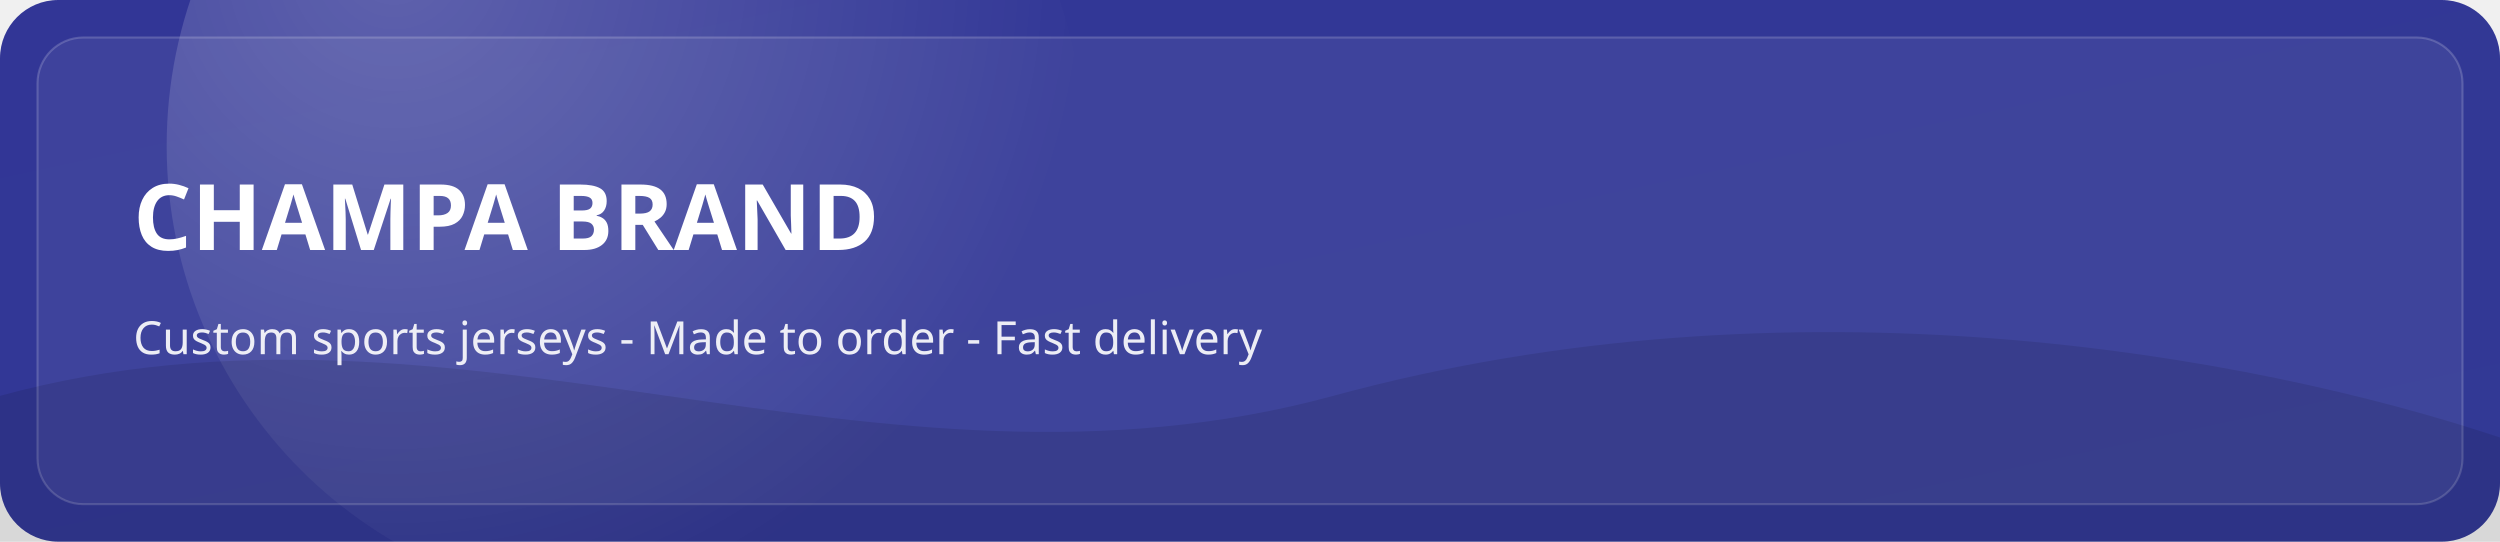
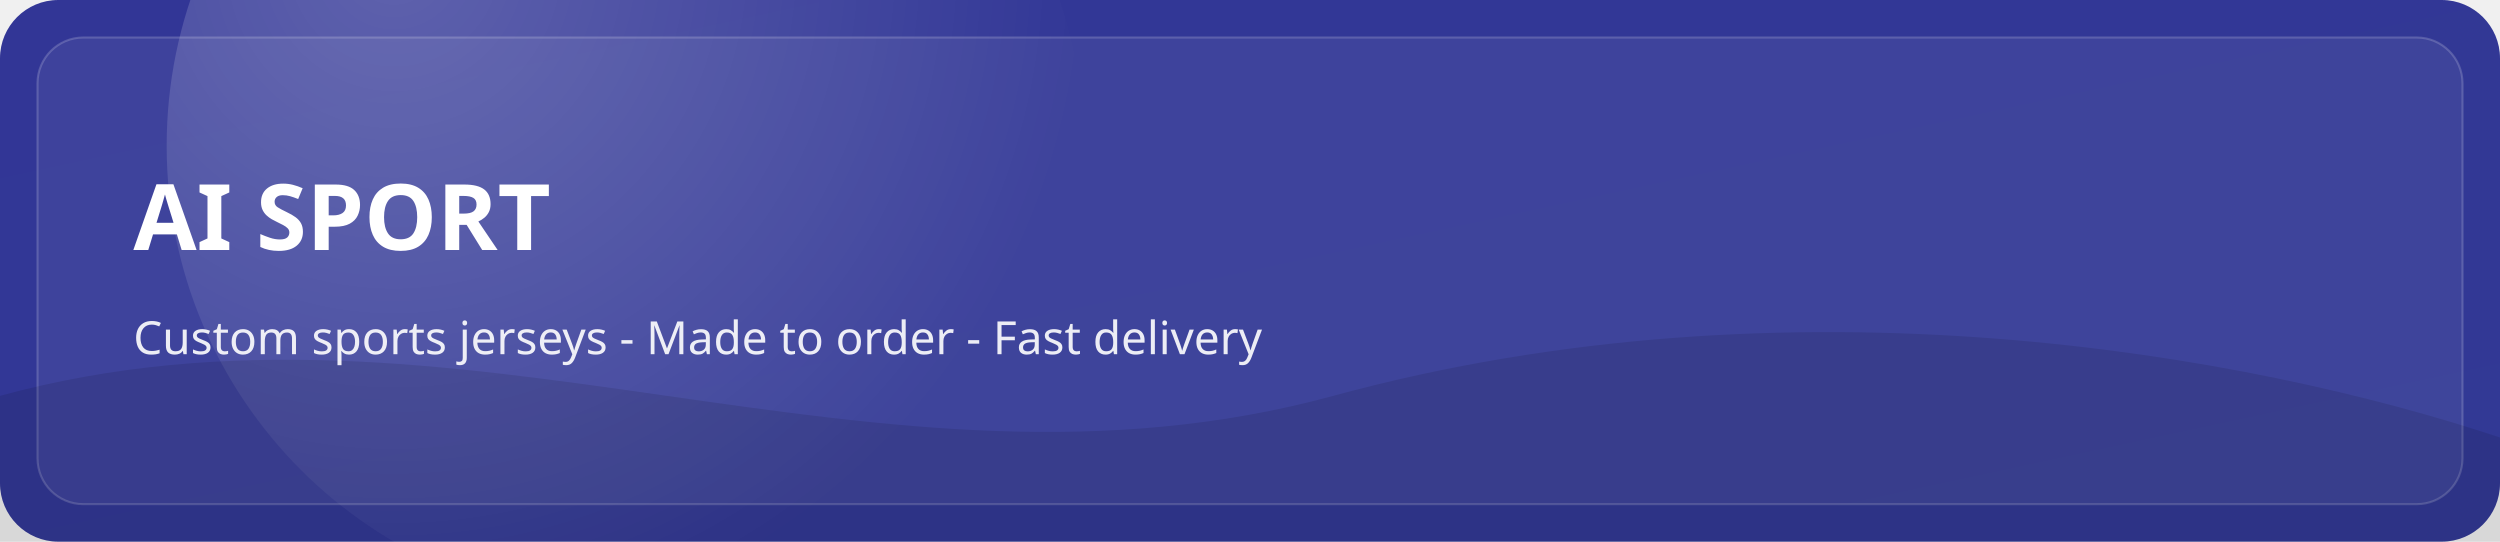
<svg xmlns="http://www.w3.org/2000/svg" viewBox="0 0 1200 260">
  <defs>
    <linearGradient id="g" x1="0" y1="0" x2="1" y2="1">
      <stop offset="0" stop-color="#323696" />
      <stop offset="1" stop-color="#323995" />
    </linearGradient>
    <radialGradient id="r" cx="25%" cy="30%" r="75%">
      <stop offset="0" stop-color="rgba(255,255,255,0.22)" />
      <stop offset="1" stop-color="rgba(255,255,255,0)" />
    </radialGradient>
  </defs>
  <rect width="1200" height="260" rx="28" fill="url(#g)" />
  <rect x="18" y="18" width="1164" height="224" rx="22" fill="rgba(255,255,255,0.06)" stroke="rgba(255,255,255,0.18)" />
  <circle cx="300" cy="70" r="220" fill="url(#r)" />
  <path d="M0 190 C 220 130, 420 250, 640 190 S 1080 170, 1200 210 V260 H0 Z" fill="rgba(0,0,0,0.10)" />
  <g fill="white" font-family="PHETSARATH OT, system-ui, sans-serif">
-     <text x="64" y="120" font-size="44" font-weight="800">CHAMPA BRAND</text>
+     <text x="64" y="120" font-size="44" font-weight="800">AI SPORT</text>
    <text x="64" y="170" font-size="22" opacity="0.9">Custom sports jerseys - Made to order - Fast delivery</text>
  </g>
</svg>
